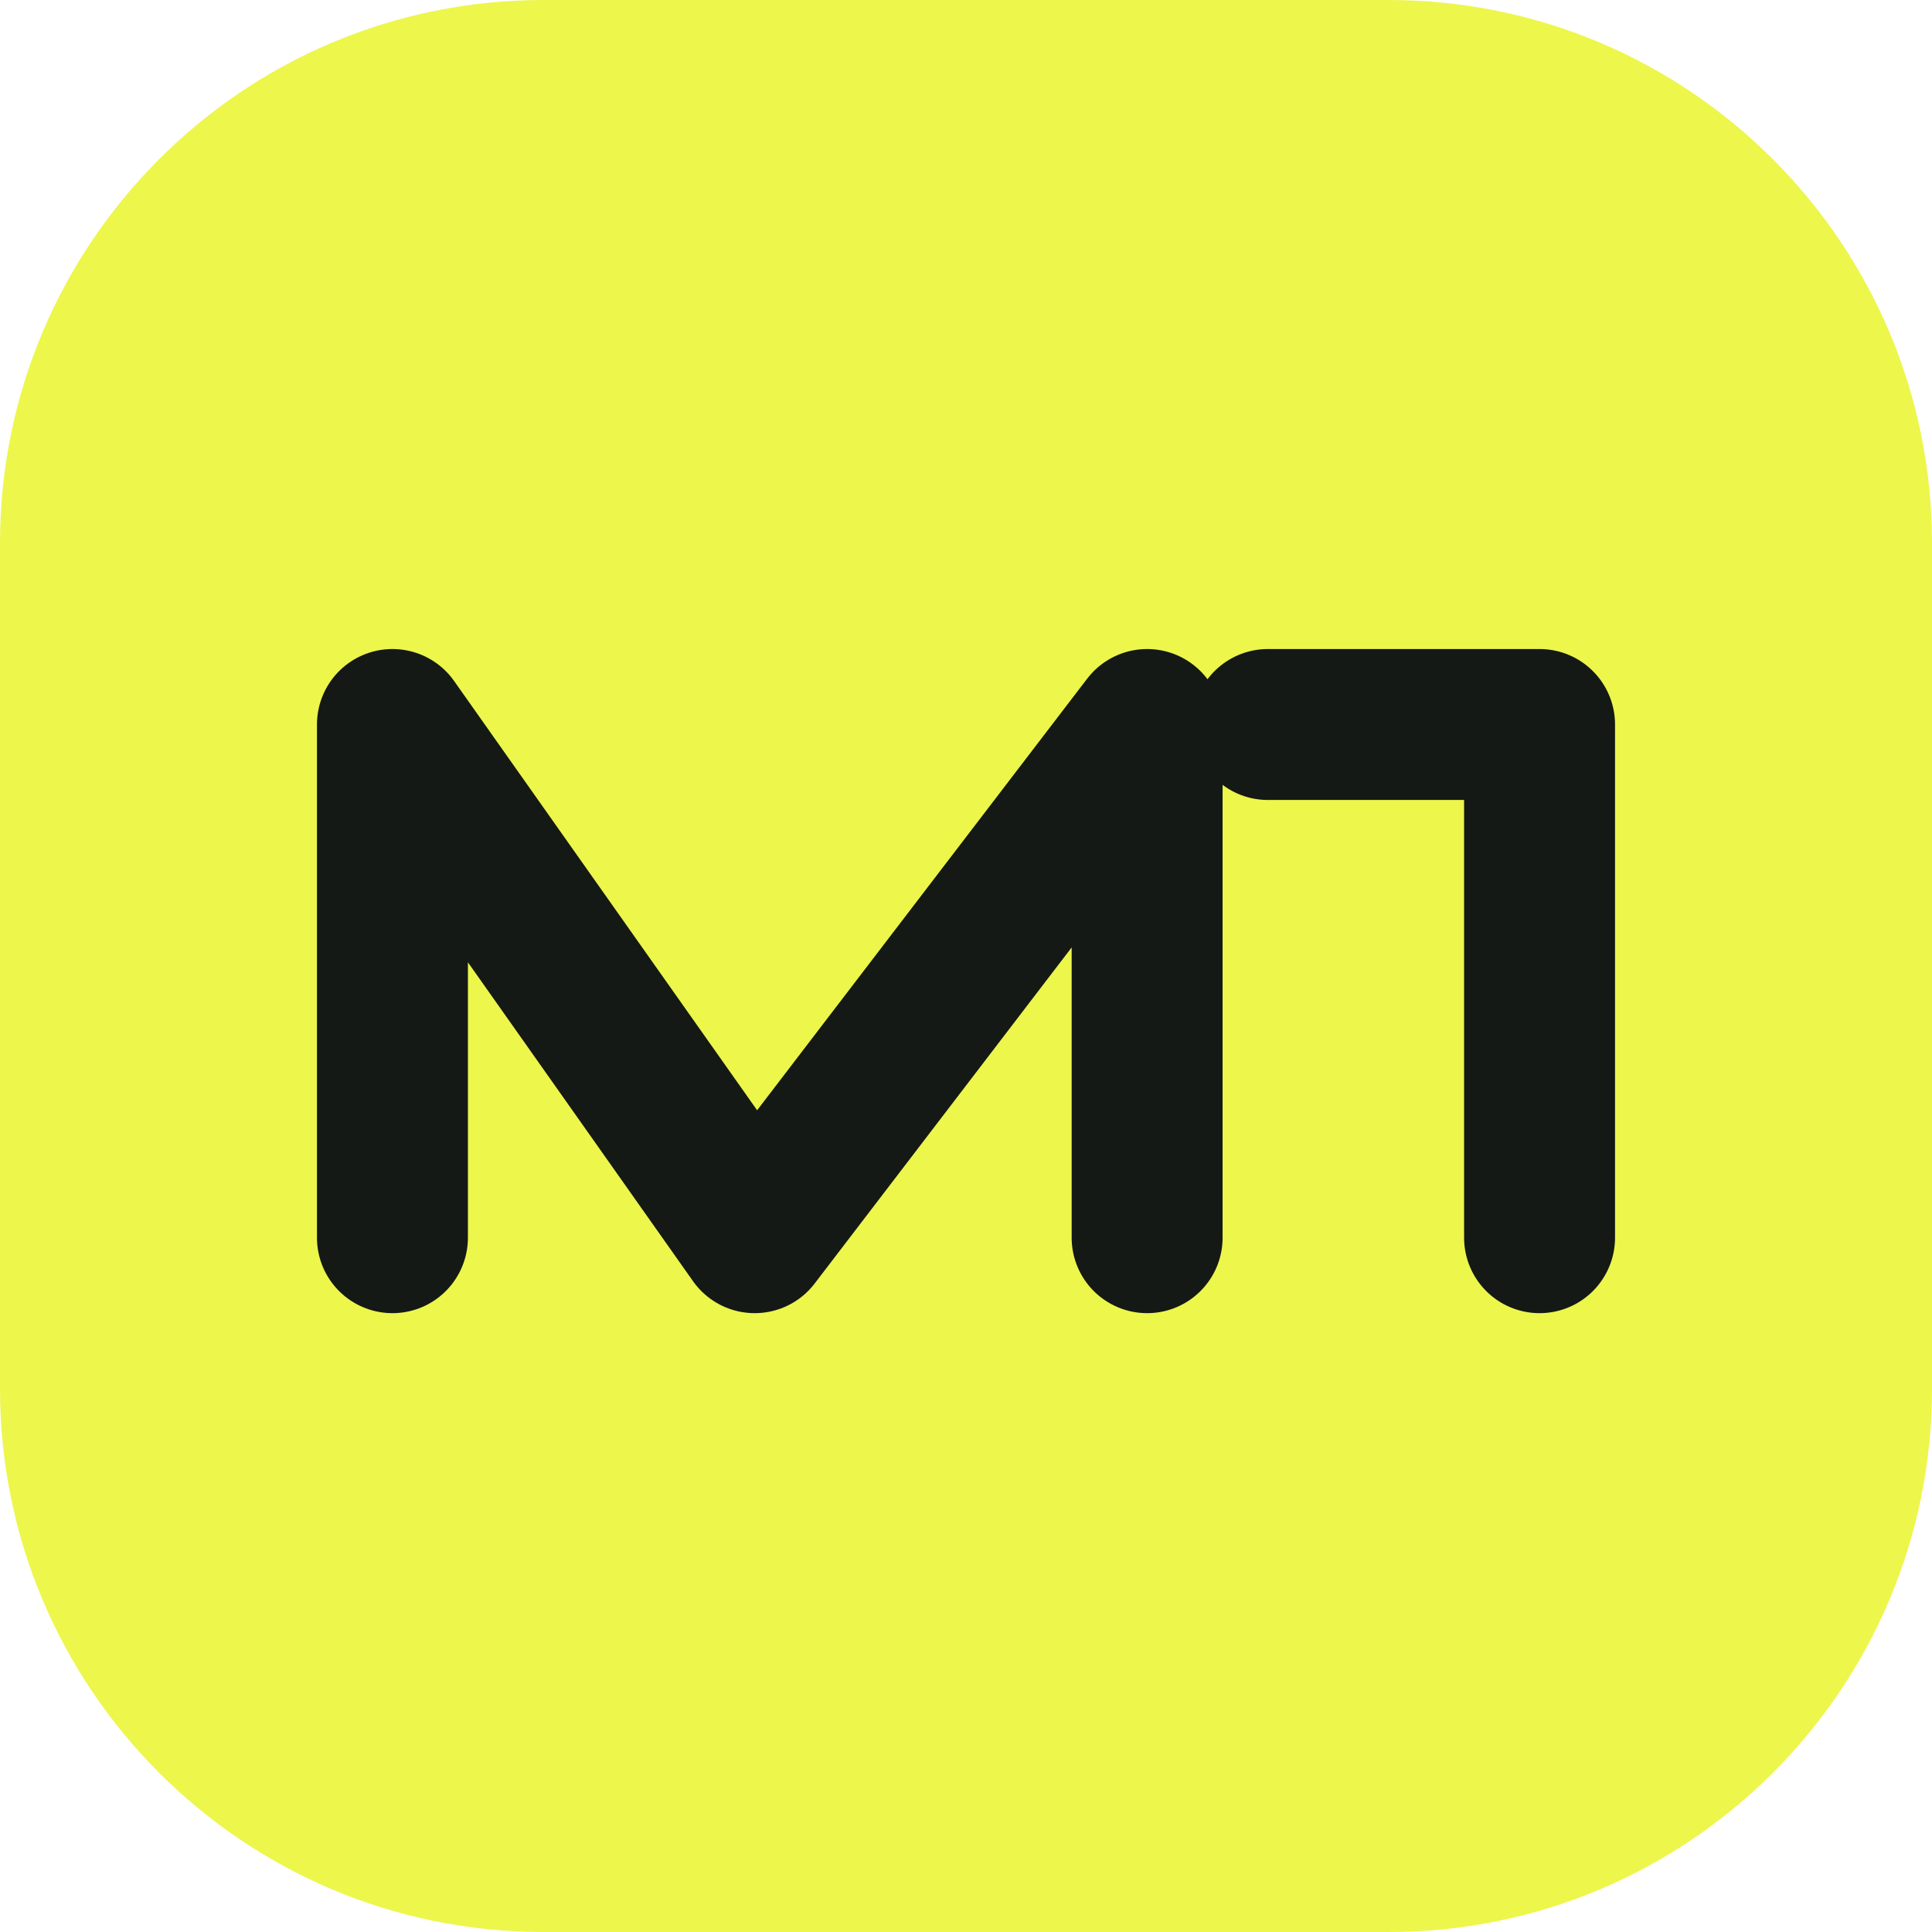
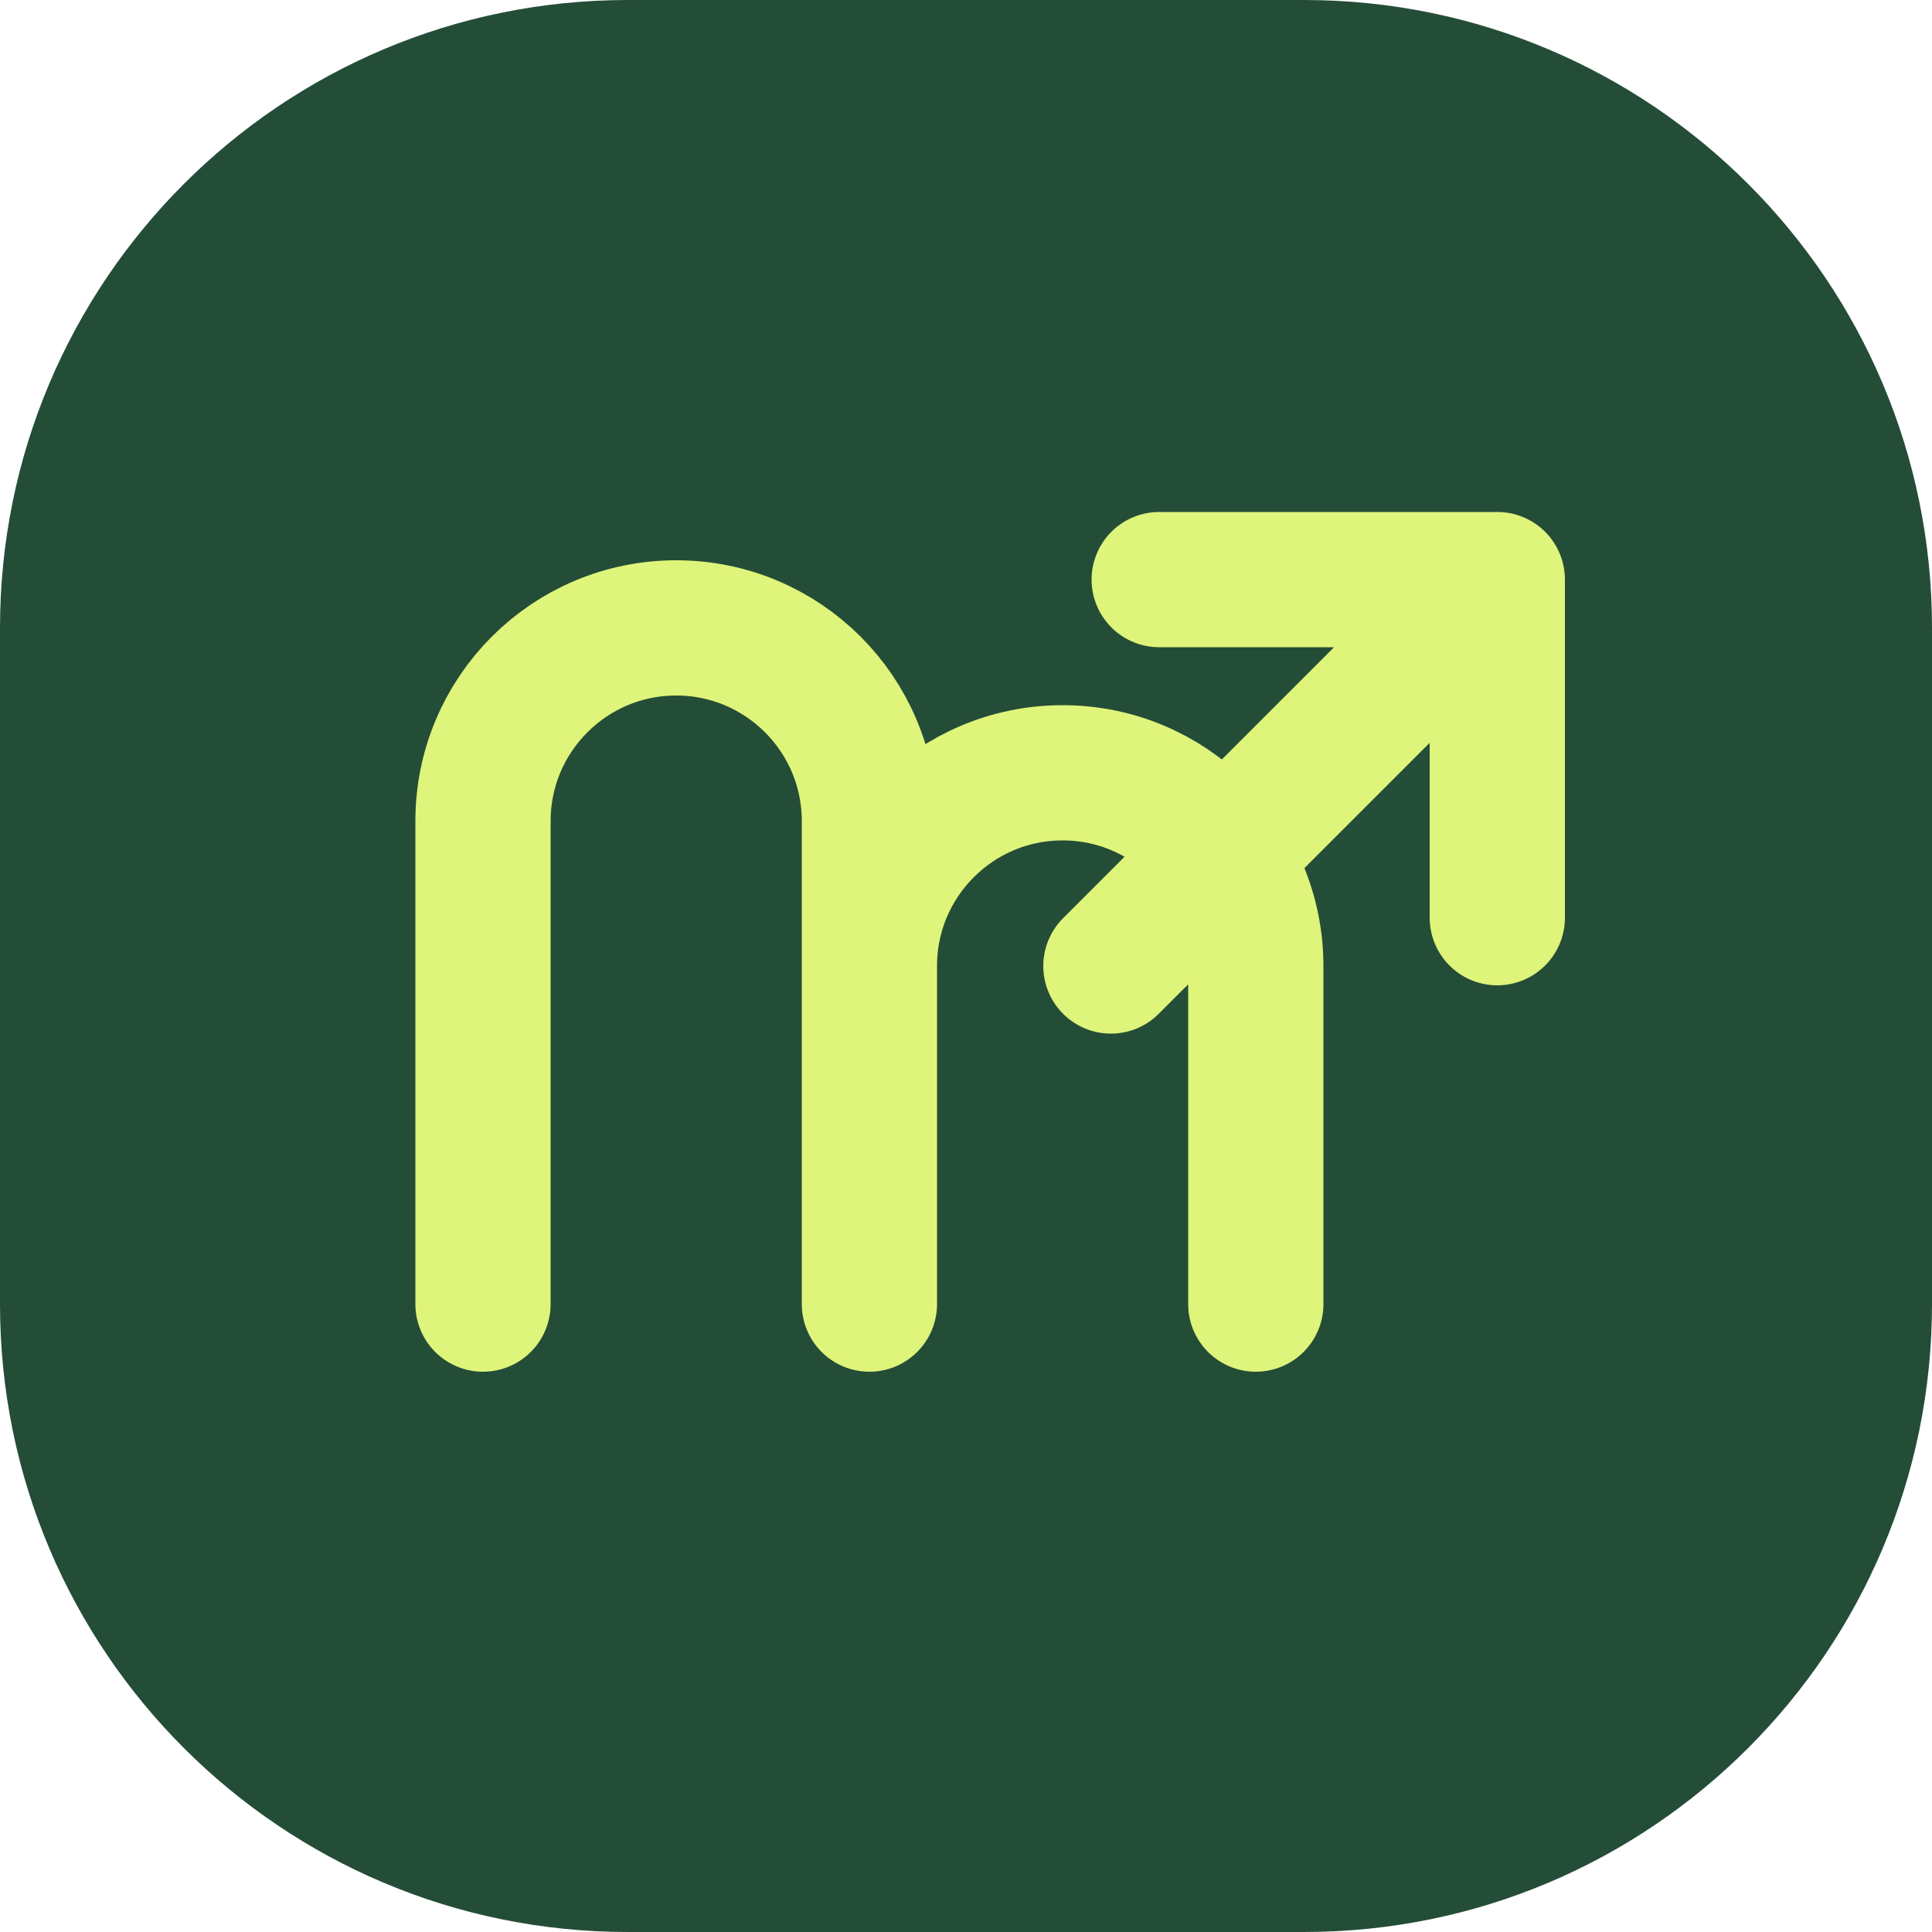
- <svg xmlns="http://www.w3.org/2000/svg" viewBox="0 0 64 64">
-   <rect width="64" height="64" rx="18" fill="#edf64b" />
-   <path d="M13 41V24l12 17 13-17v17M42 24h9v17" fill="none" stroke="#141916" stroke-width="5" stroke-linecap="round" stroke-linejoin="round" />
+ <svg xmlns="http://www.w3.org/2000/svg" viewBox="0 0 40 40">
+   <rect width="40" height="40" rx="13" fill="#244d38" />
+   <path d="M10 27V17a4 4 0 0 1 8 0v10-7a4 4 0 0 1 8 0v7m-2-15h7v7m0-7-8 8" fill="none" stroke="#dff47a" stroke-width="2.8" stroke-linecap="round" stroke-linejoin="round" />
</svg>
